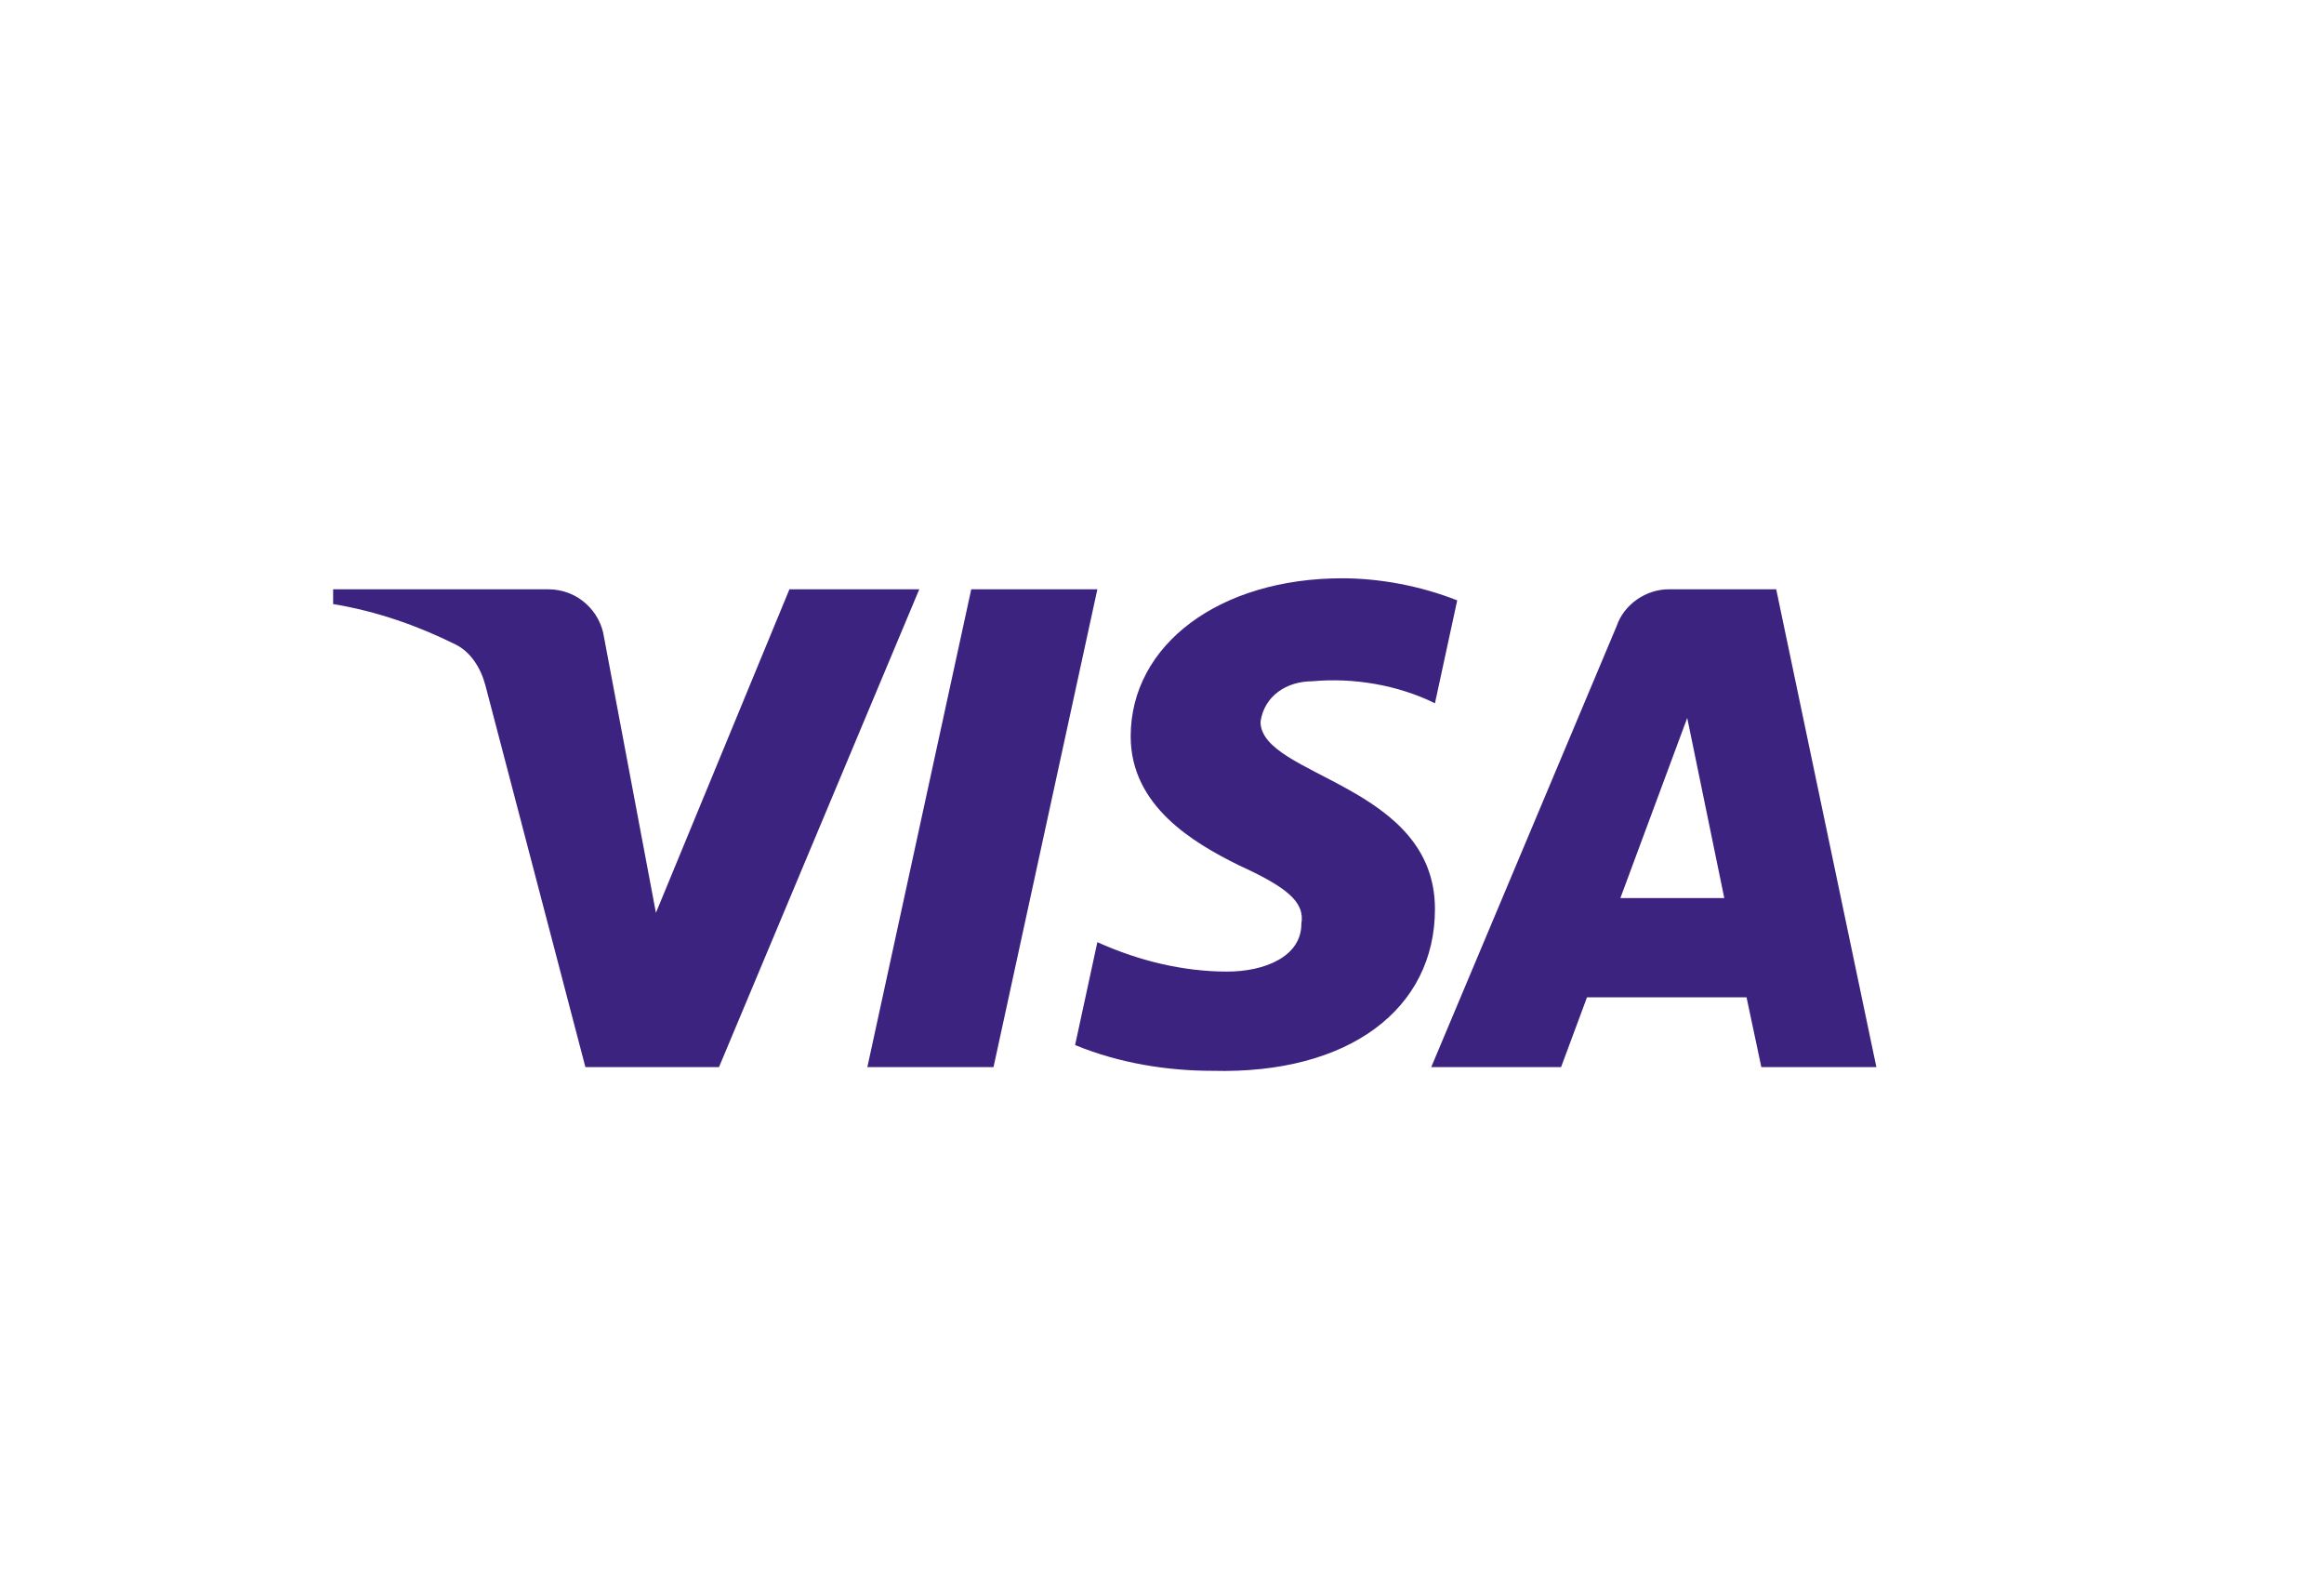
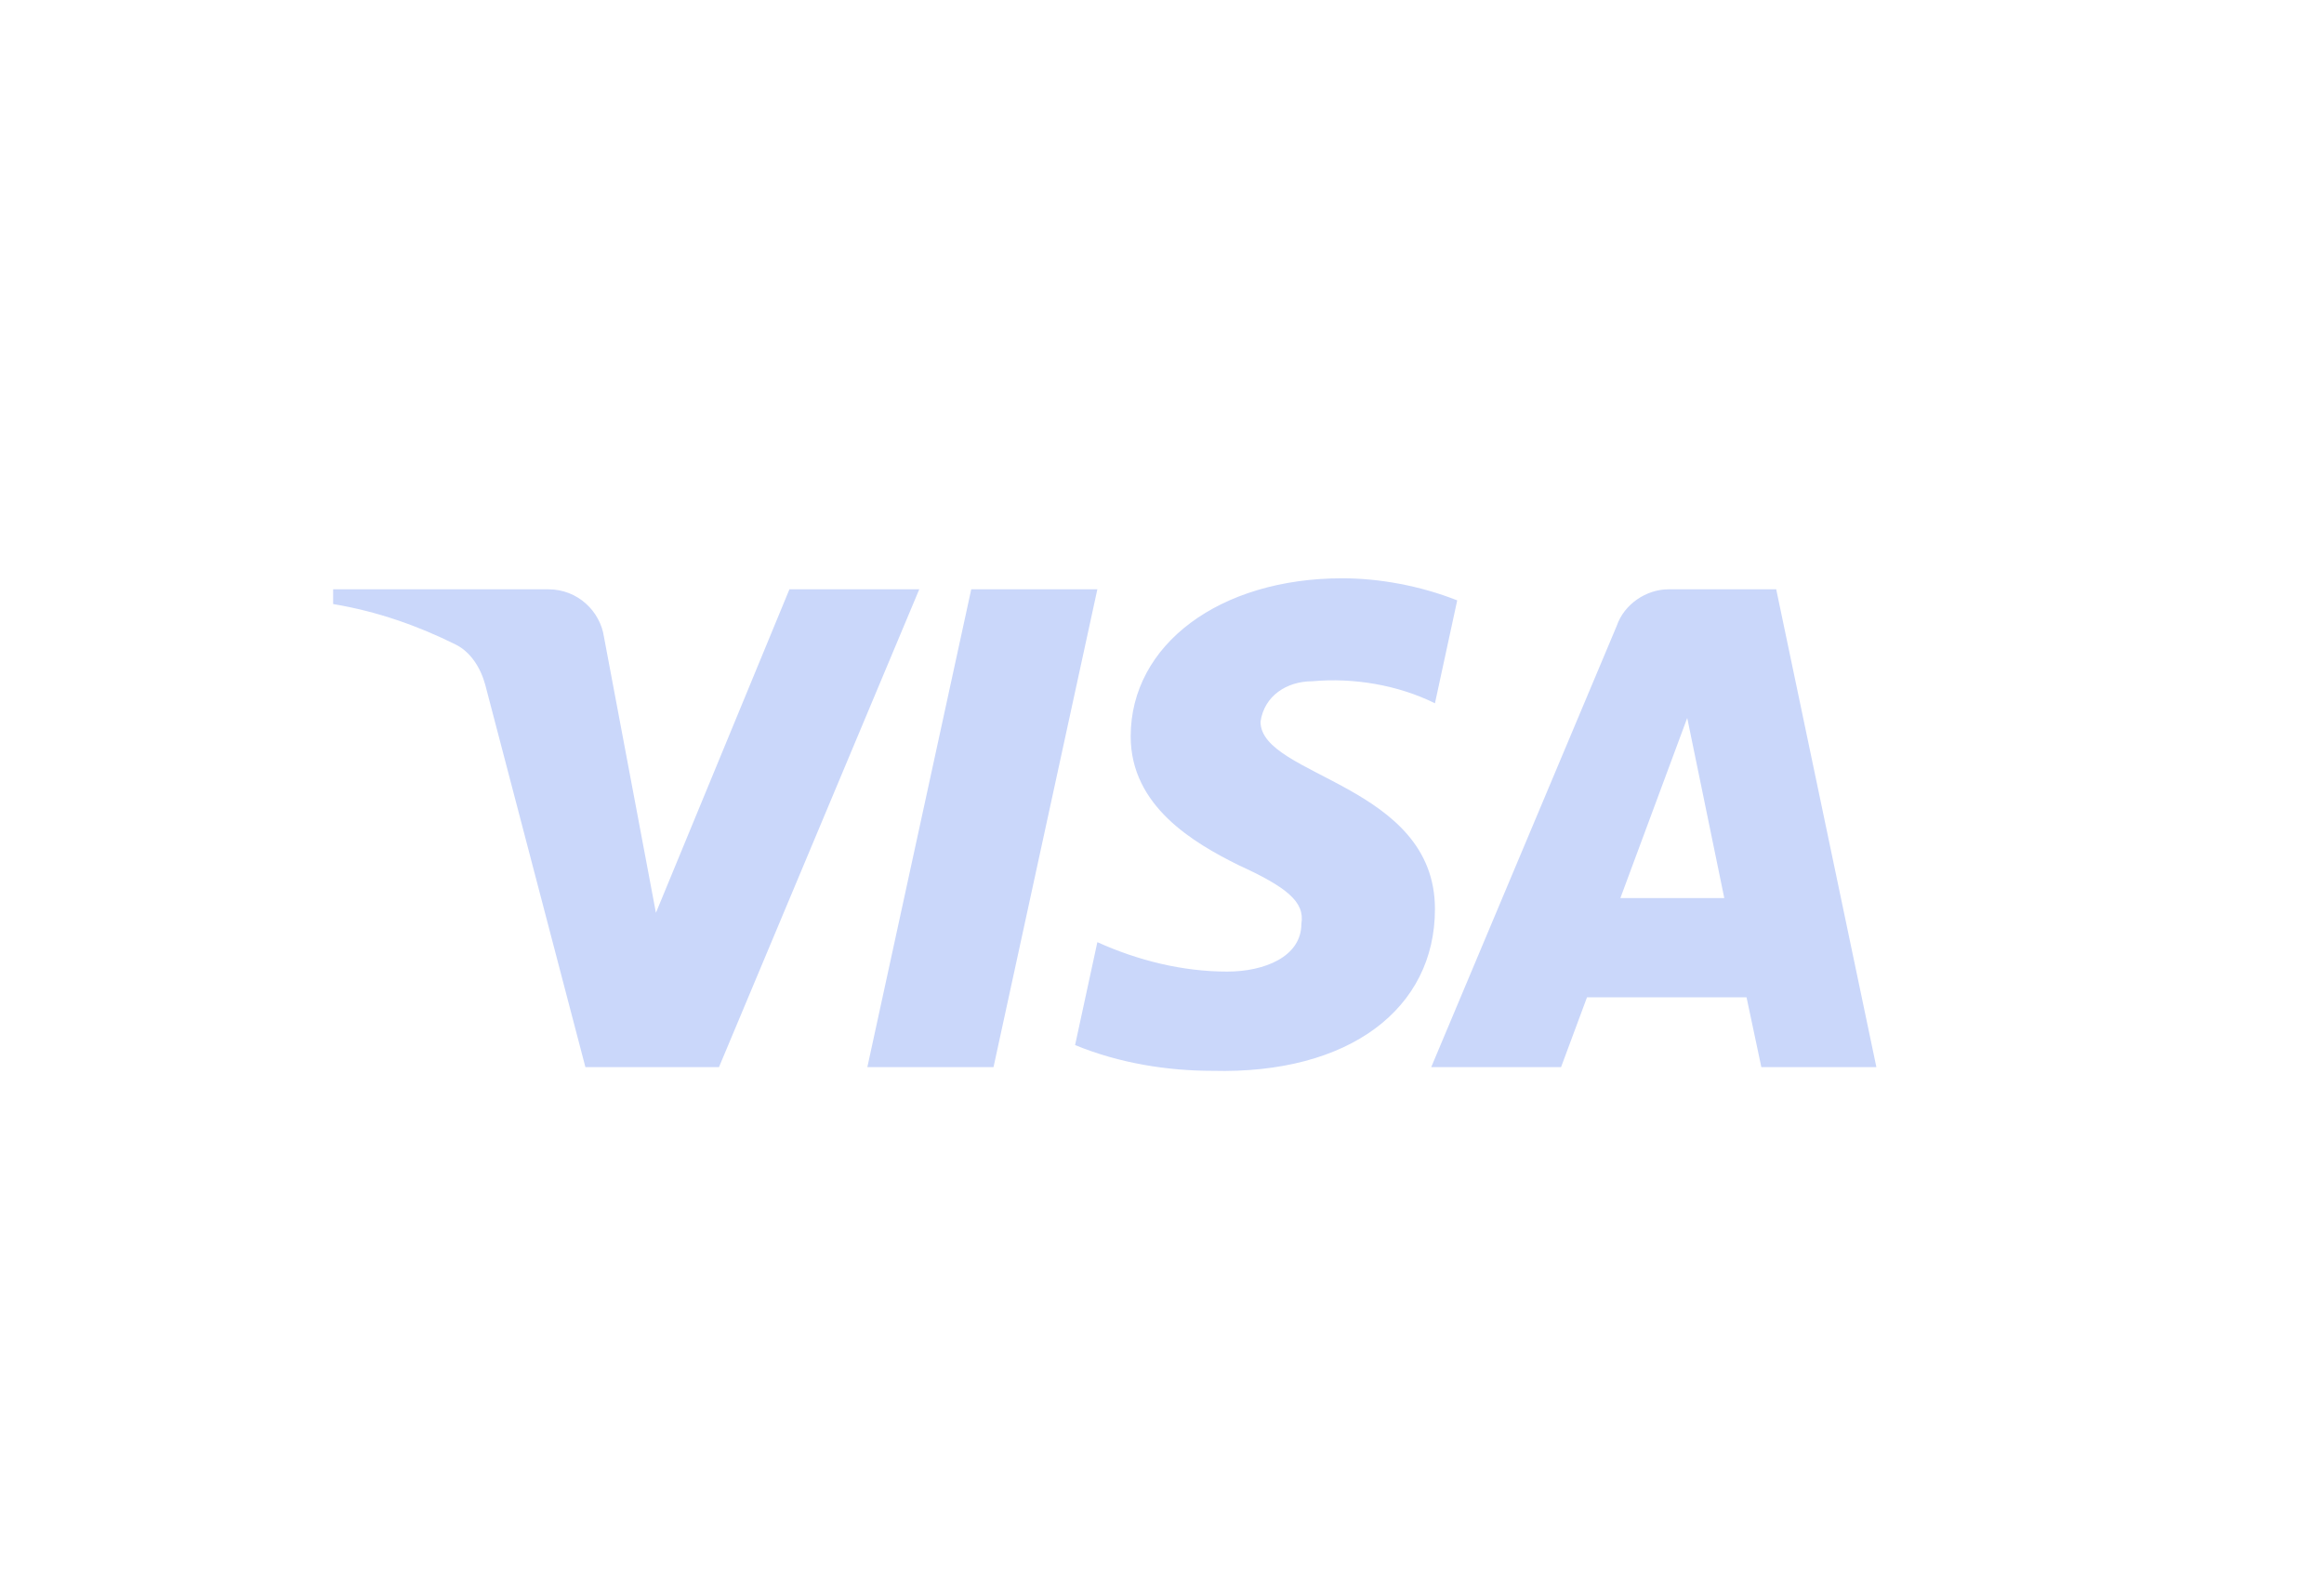
<svg xmlns="http://www.w3.org/2000/svg" width="38" height="26" viewBox="0 0 38 26" fill="none">
-   <path fill-rule="evenodd" clip-rule="evenodd" d="M11.756 17.444H9.572L7.935 11.196C7.857 10.909 7.692 10.655 7.449 10.535C6.843 10.234 6.176 9.995 5.447 9.874V9.633H8.965C9.451 9.633 9.815 9.995 9.876 10.414L10.725 14.921L12.908 9.633H15.031L11.756 17.444ZM16.245 17.444H14.182L15.881 9.633H17.943L16.245 17.444ZM20.611 11.797C20.672 11.376 21.036 11.136 21.461 11.136C22.129 11.075 22.856 11.196 23.463 11.496L23.827 9.814C23.22 9.574 22.552 9.453 21.947 9.453C19.945 9.453 18.488 10.535 18.488 12.037C18.488 13.179 19.52 13.778 20.248 14.14C21.036 14.5 21.34 14.741 21.279 15.101C21.279 15.641 20.672 15.882 20.066 15.882C19.338 15.882 18.61 15.702 17.943 15.401L17.579 17.083C18.307 17.383 19.095 17.504 19.823 17.504C22.068 17.563 23.463 16.483 23.463 14.86C23.463 12.817 20.611 12.698 20.611 11.797ZM30.681 17.444L29.043 9.633H27.284C26.92 9.633 26.556 9.874 26.434 10.234L23.402 17.444H25.525L25.949 16.303H28.558L28.8 17.444H30.681ZM27.588 11.736L28.194 14.68H26.495L27.588 11.736Z" fill="#3C2380" />
+   <path fill-rule="evenodd" clip-rule="evenodd" d="M11.756 17.444H9.572L7.935 11.196C7.857 10.909 7.692 10.655 7.449 10.535C6.843 10.234 6.176 9.995 5.447 9.874V9.633H8.965C9.451 9.633 9.815 9.995 9.876 10.414L10.725 14.921L12.908 9.633H15.031L11.756 17.444ZM16.245 17.444H14.182L15.881 9.633H17.943L16.245 17.444ZM20.611 11.797C20.672 11.376 21.036 11.136 21.461 11.136C22.129 11.075 22.856 11.196 23.463 11.496L23.827 9.814C23.22 9.574 22.552 9.453 21.947 9.453C19.945 9.453 18.488 10.535 18.488 12.037C18.488 13.179 19.52 13.778 20.248 14.14C21.036 14.5 21.34 14.741 21.279 15.101C21.279 15.641 20.672 15.882 20.066 15.882C19.338 15.882 18.61 15.702 17.943 15.401L17.579 17.083C18.307 17.383 19.095 17.504 19.823 17.504C22.068 17.563 23.463 16.483 23.463 14.86C23.463 12.817 20.611 12.698 20.611 11.797ZM30.681 17.444L29.043 9.633H27.284C26.92 9.633 26.556 9.874 26.434 10.234L23.402 17.444H25.525L25.949 16.303H28.558L28.8 17.444H30.681ZM27.588 11.736L28.194 14.68H26.495L27.588 11.736Z" fill="#CAD7FA" />
</svg>
